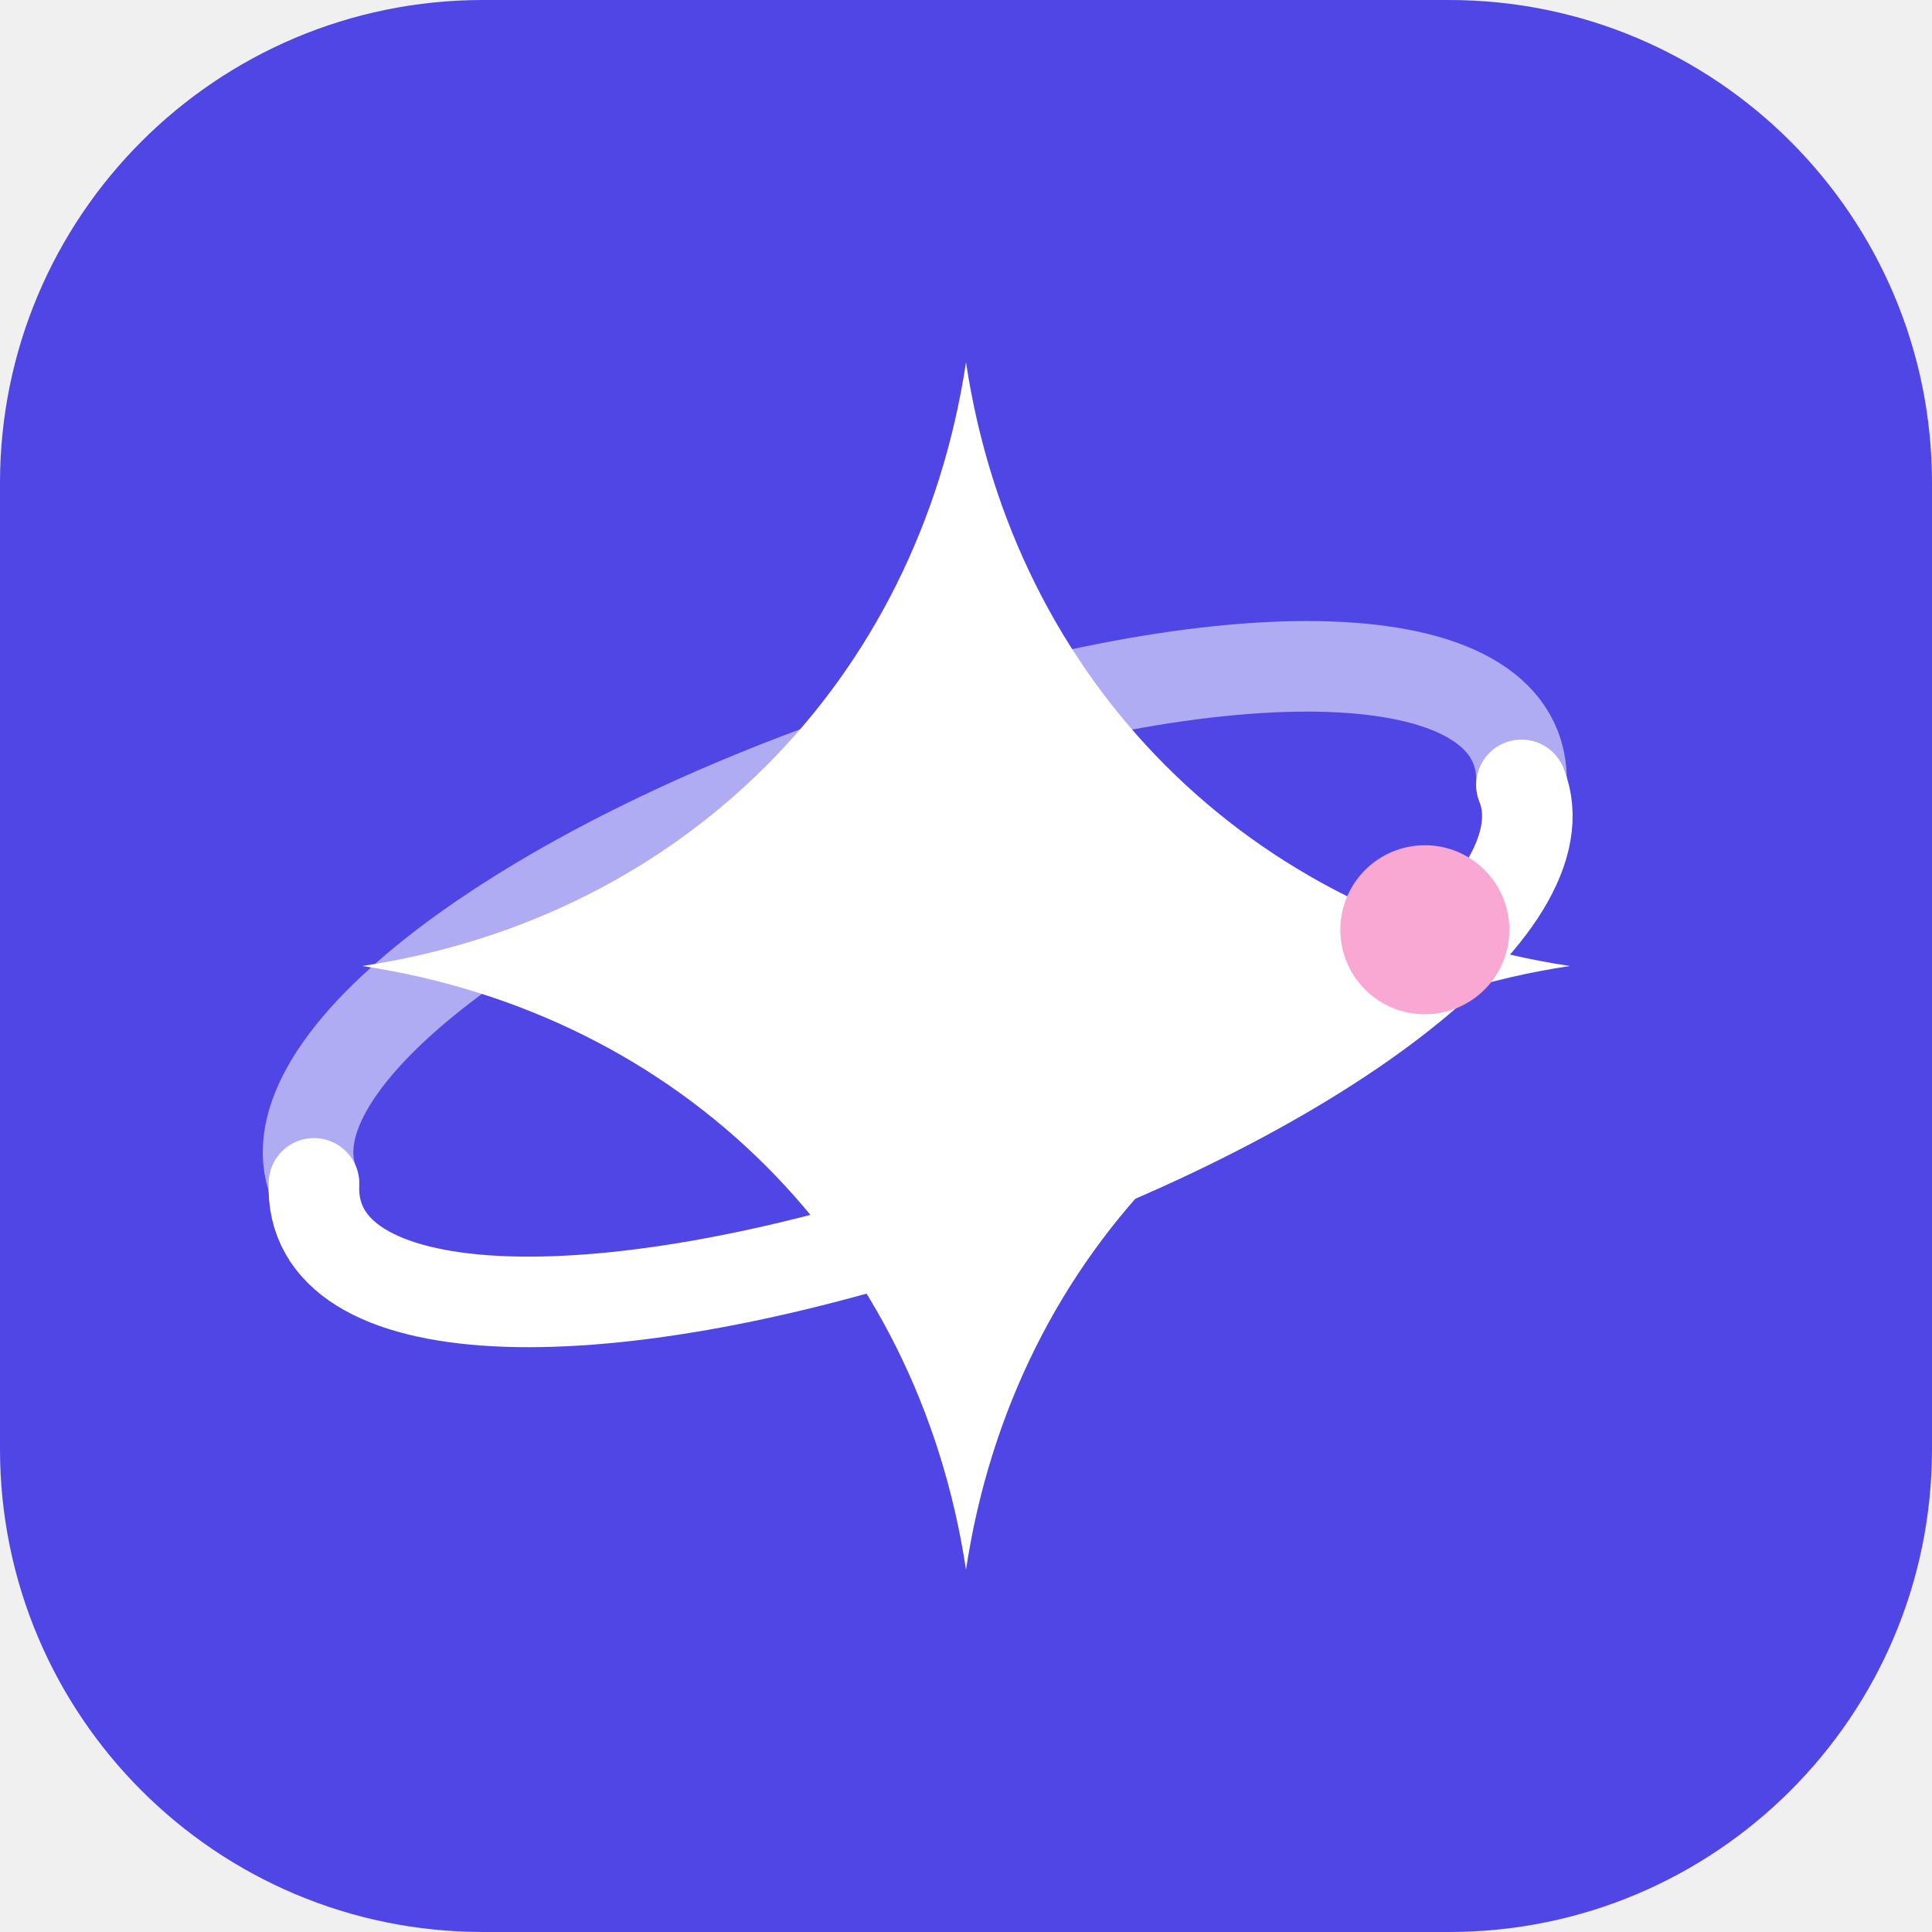
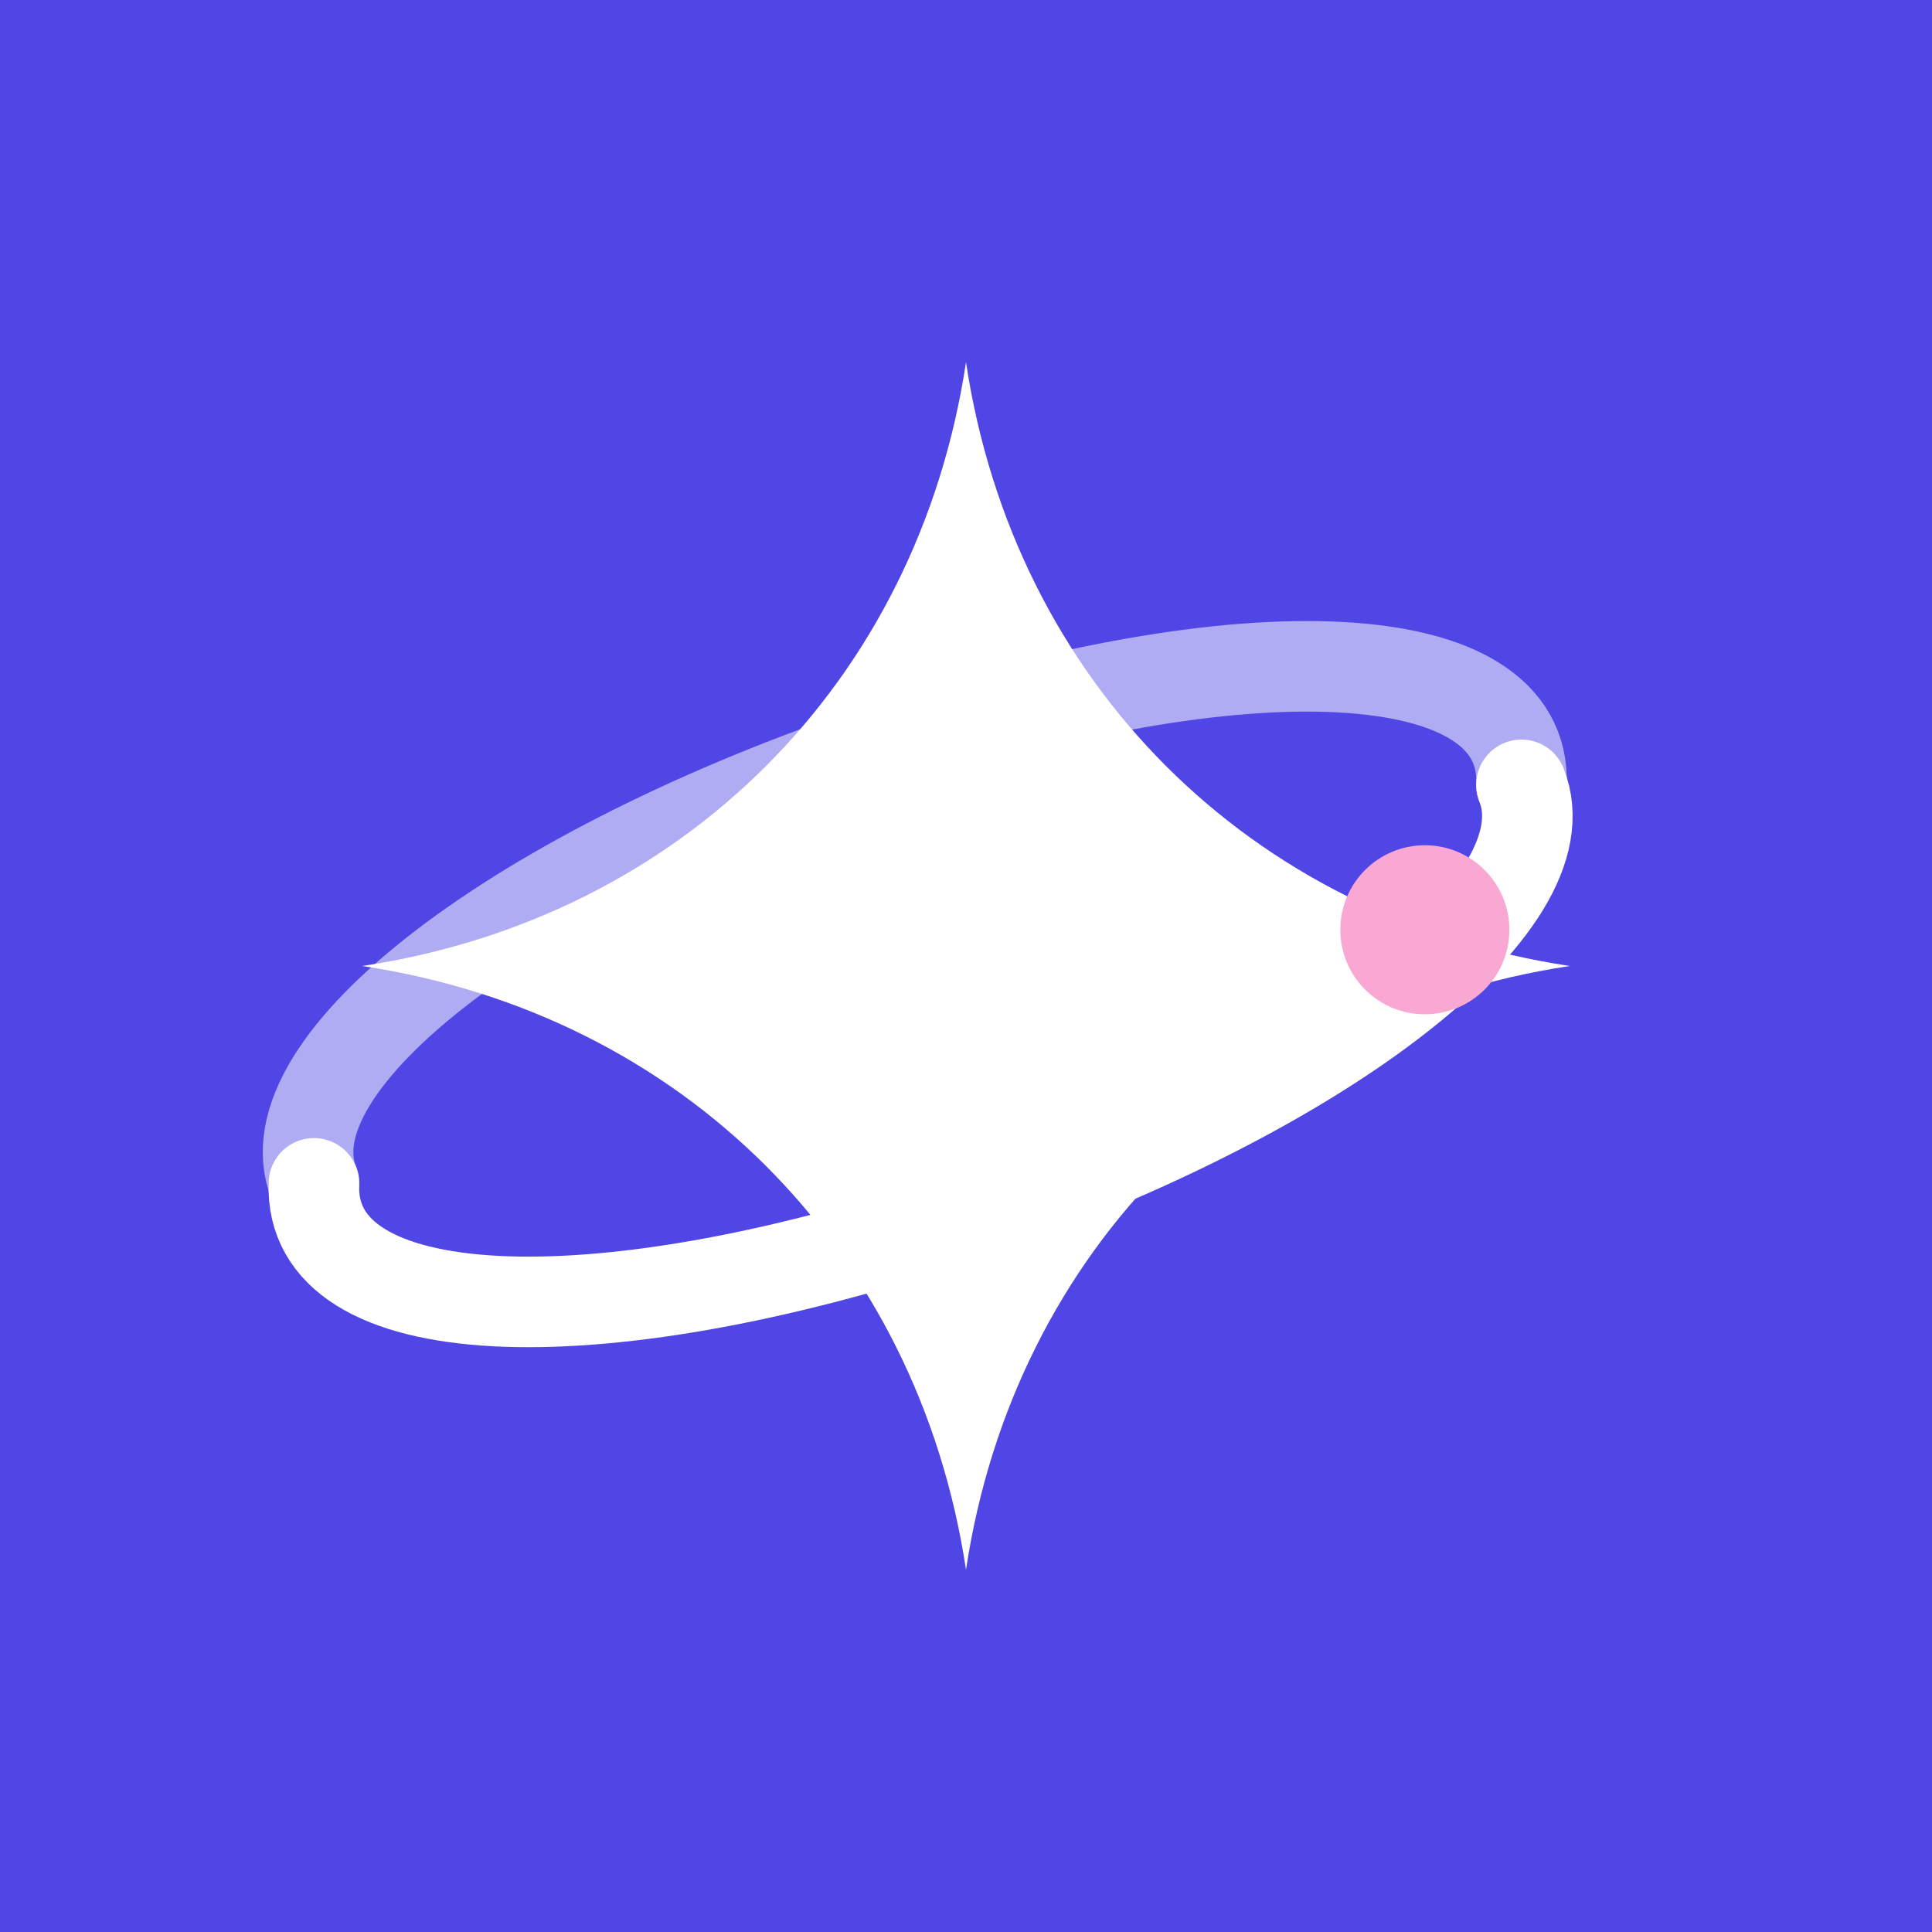
<svg xmlns="http://www.w3.org/2000/svg" viewBox="0 0 32 32" role="img" aria-labelledby="title">
-   <rect width="32" height="32" rx="8" fill="#4f46e5" />
+   <rect width="32" height="32" fill="#4f46e5" />
  <path d="M5.2 19.6C4.4 17.6 8.6 14.4 14.6 12.4S25.3 10.6 25.2 13" fill="none" stroke="#fff" stroke-width="1.5" stroke-linecap="round" opacity=".55" />
  <path d="M16 6c.8 5.3 4.7 9.2 10 10c-5.3 .8 -9.2 4.7 -10 10c-.8 -5.3 -4.7 -9.2 -10 -10c5.3 -.8 9.2 -4.7 10 -10z" fill="#fff" />
  <path d="M25.2 13C26 15 21.8 18.2 15.8 20.2S5.1 22 5.2 19.6" fill="none" stroke="#fff" stroke-width="1.5" stroke-linecap="round" />
  <circle cx="23.6" cy="15.4" r="1.4" fill="#f9a8d4" />
</svg>
